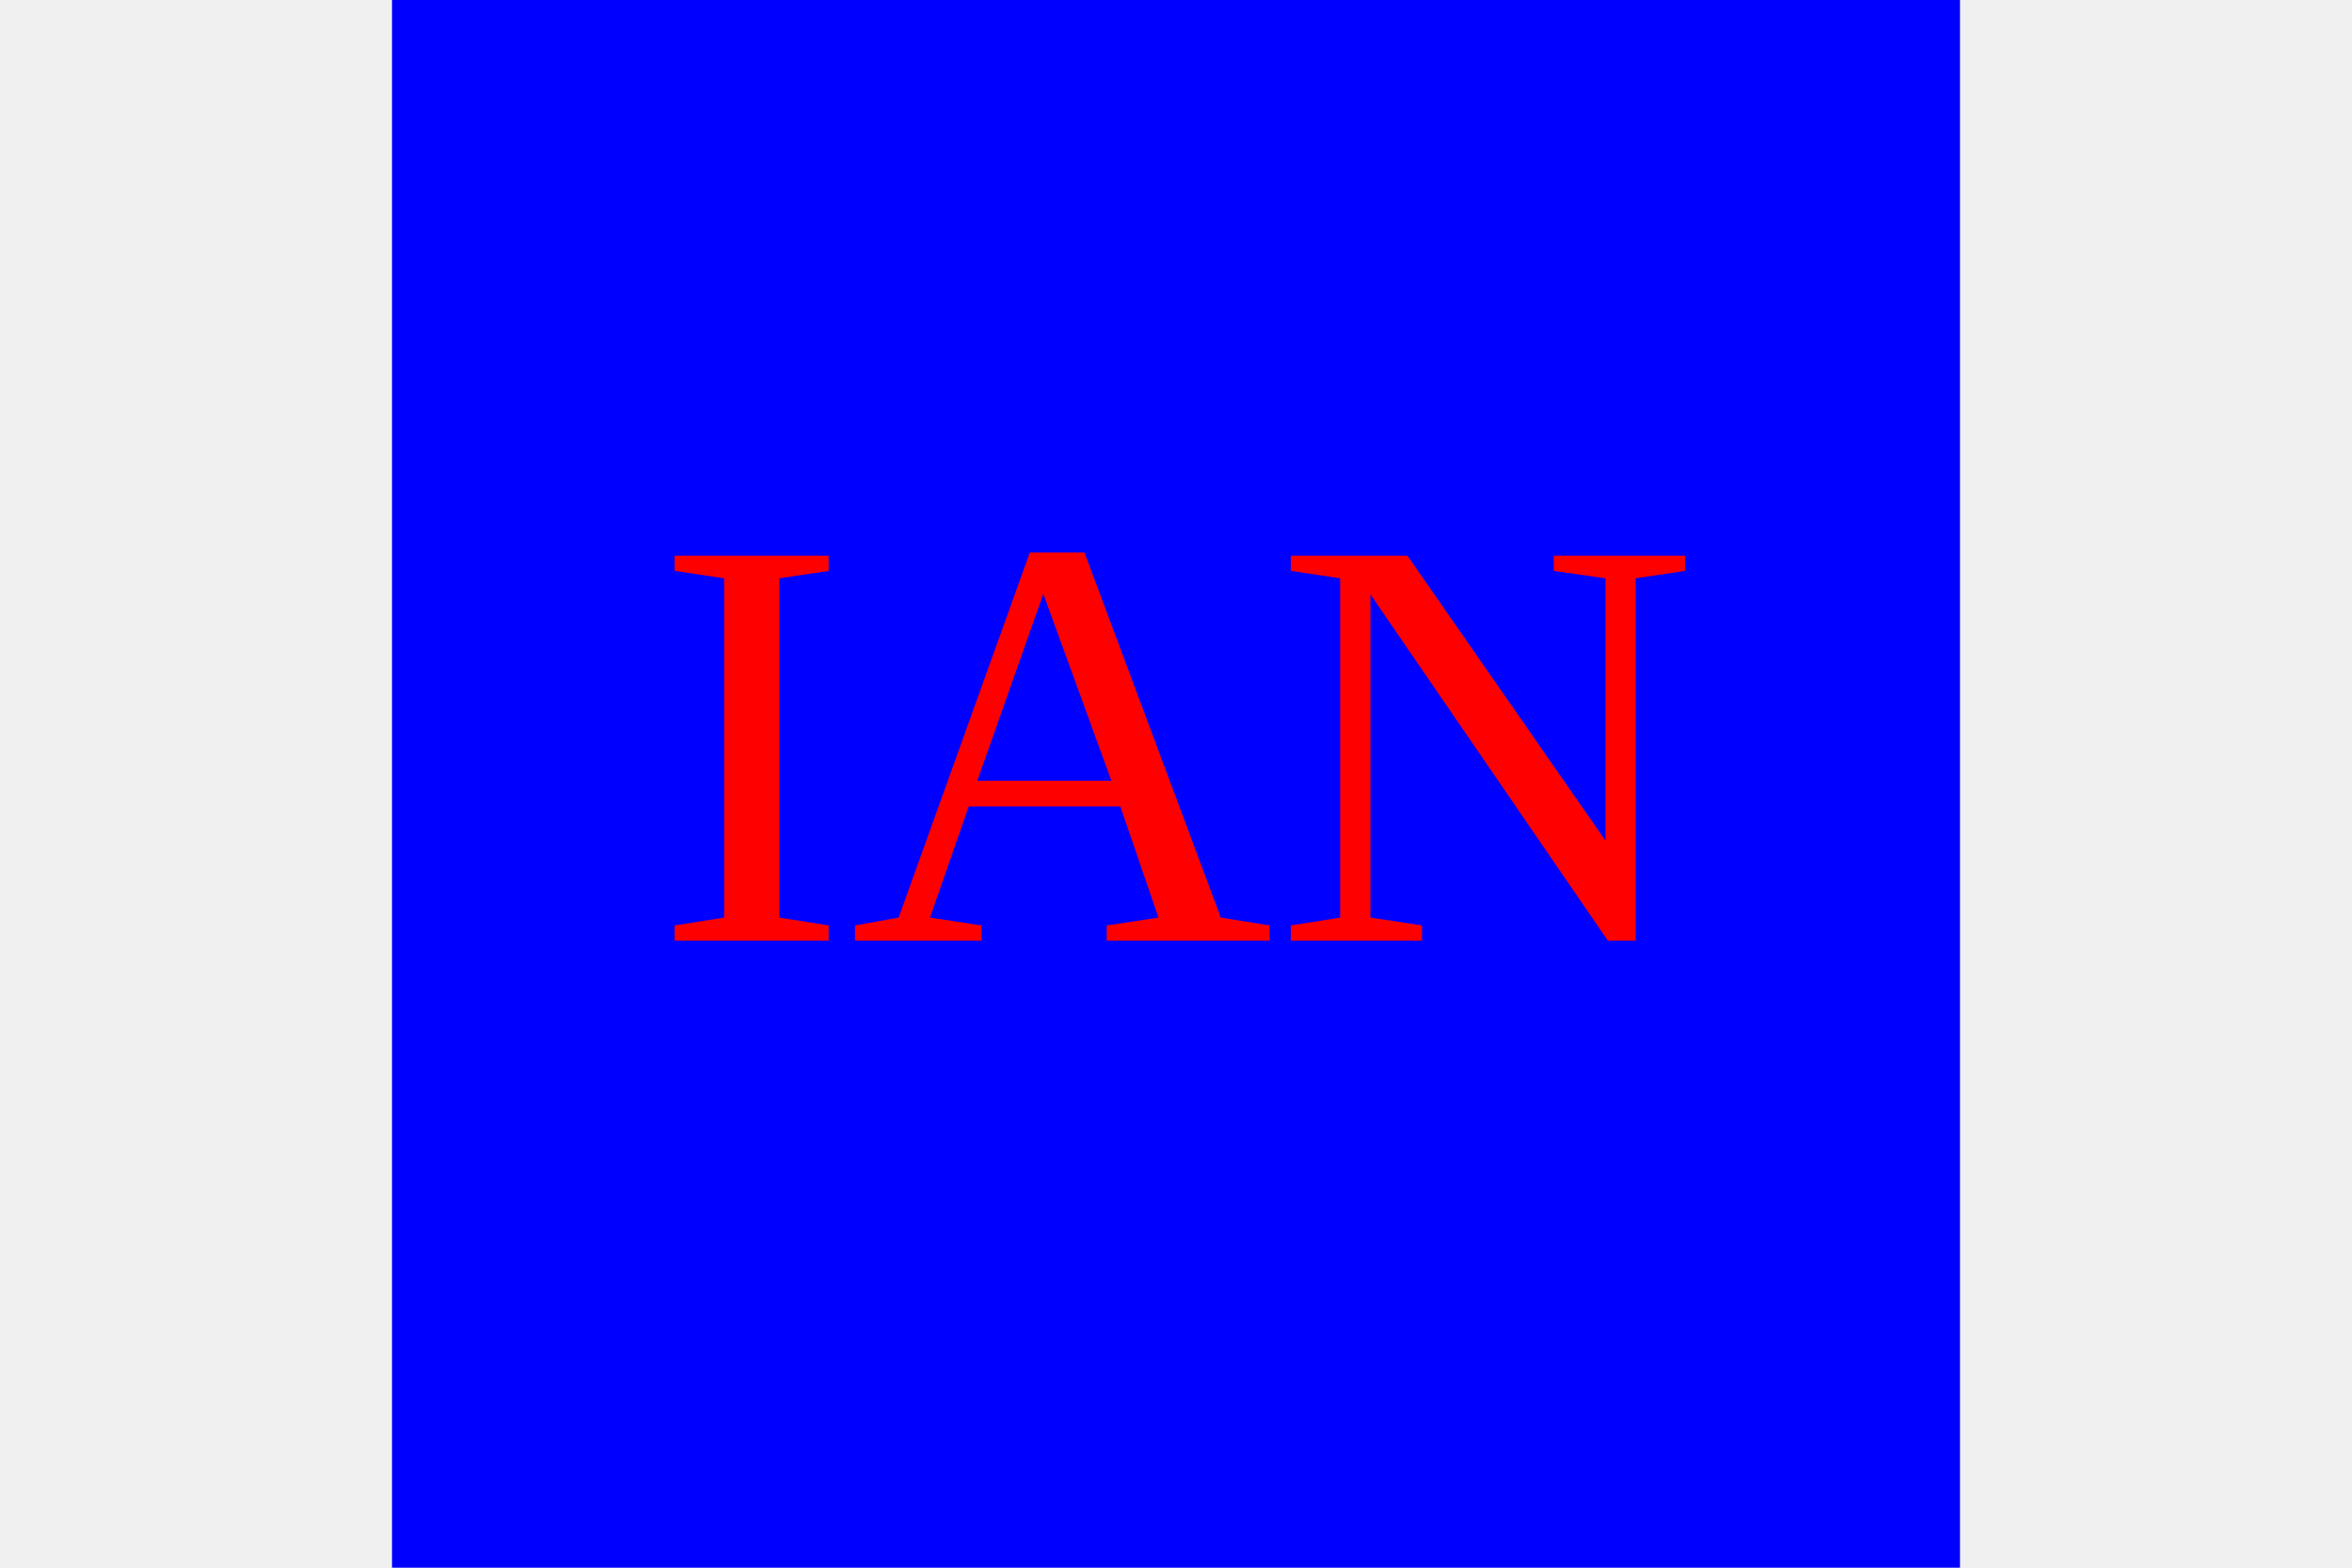
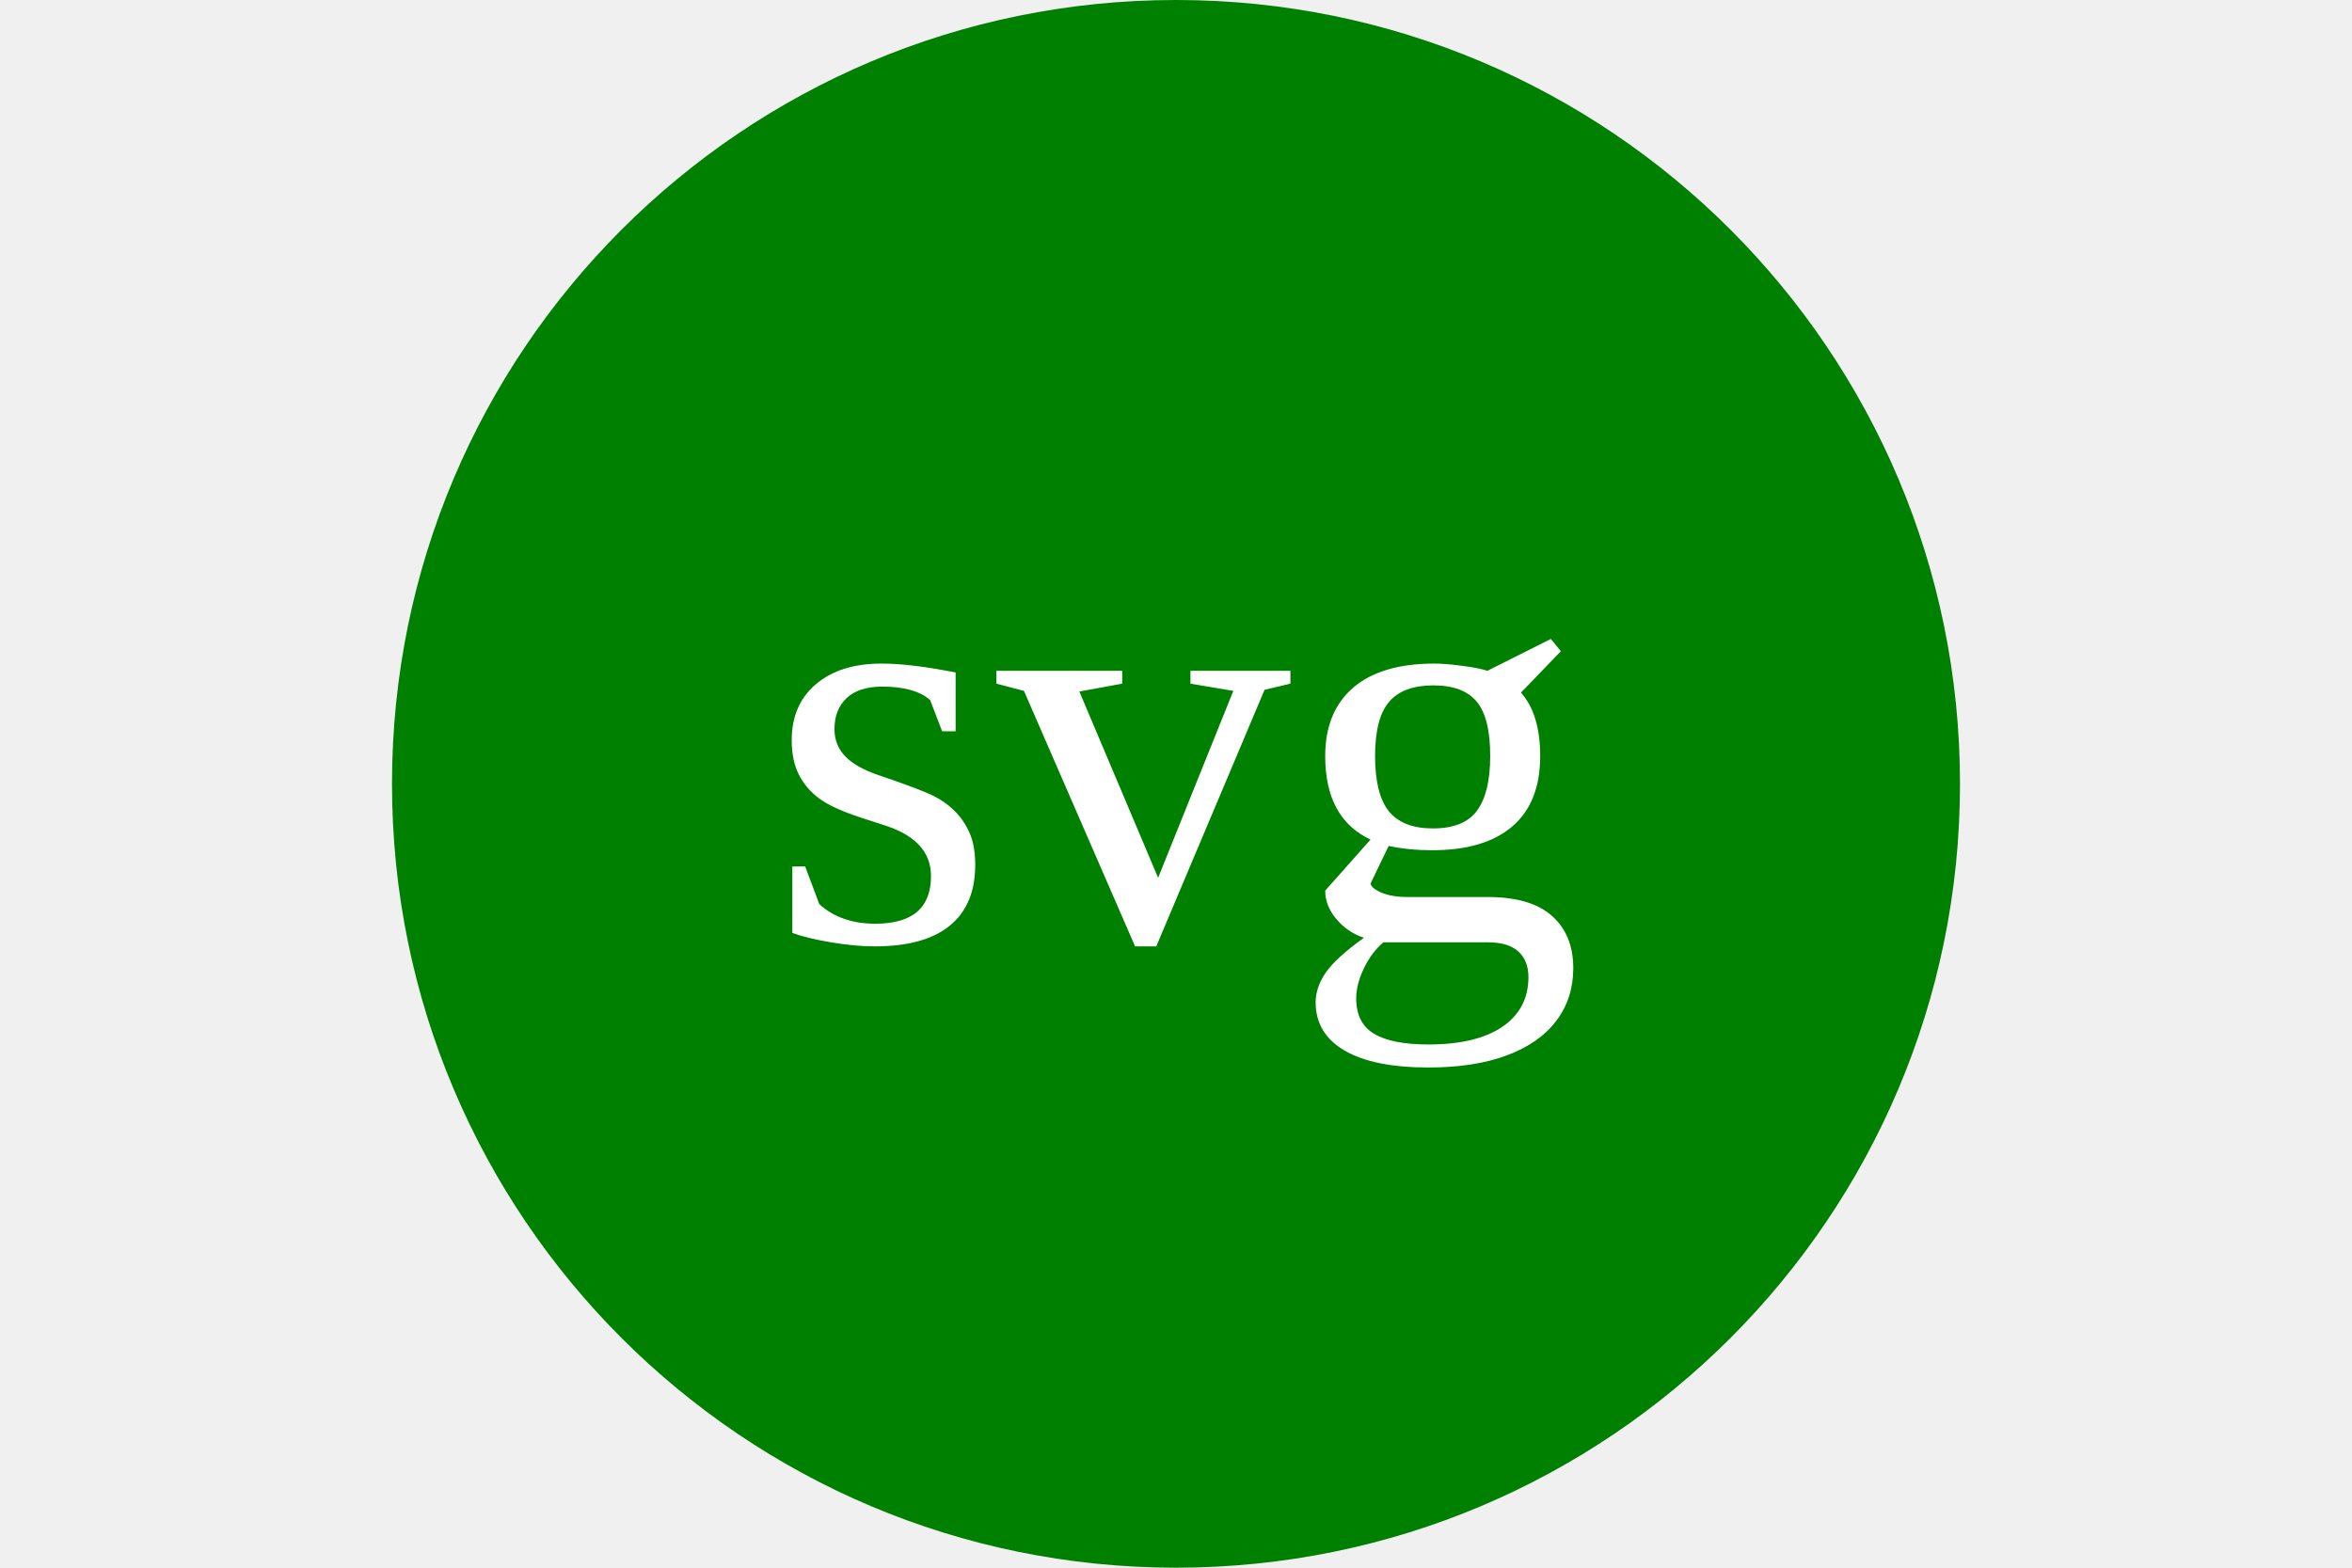
<svg xmlns="http://www.w3.org/2000/svg" version="1.1" width="300" height="200">
-   <rect x="50" height="200" width="200" fill="blue" />
-   <text x="150" y="120" font-size="75" text-anchor="middle" fill="red">IAN</text>
+   <circle cx="50%" cy="50%" r="100" height="100%" width="100%" fill="green" />
+   <text x="150" y="120" font-size="75" text-anchor="middle" fill="white">svg</text>
</svg>
